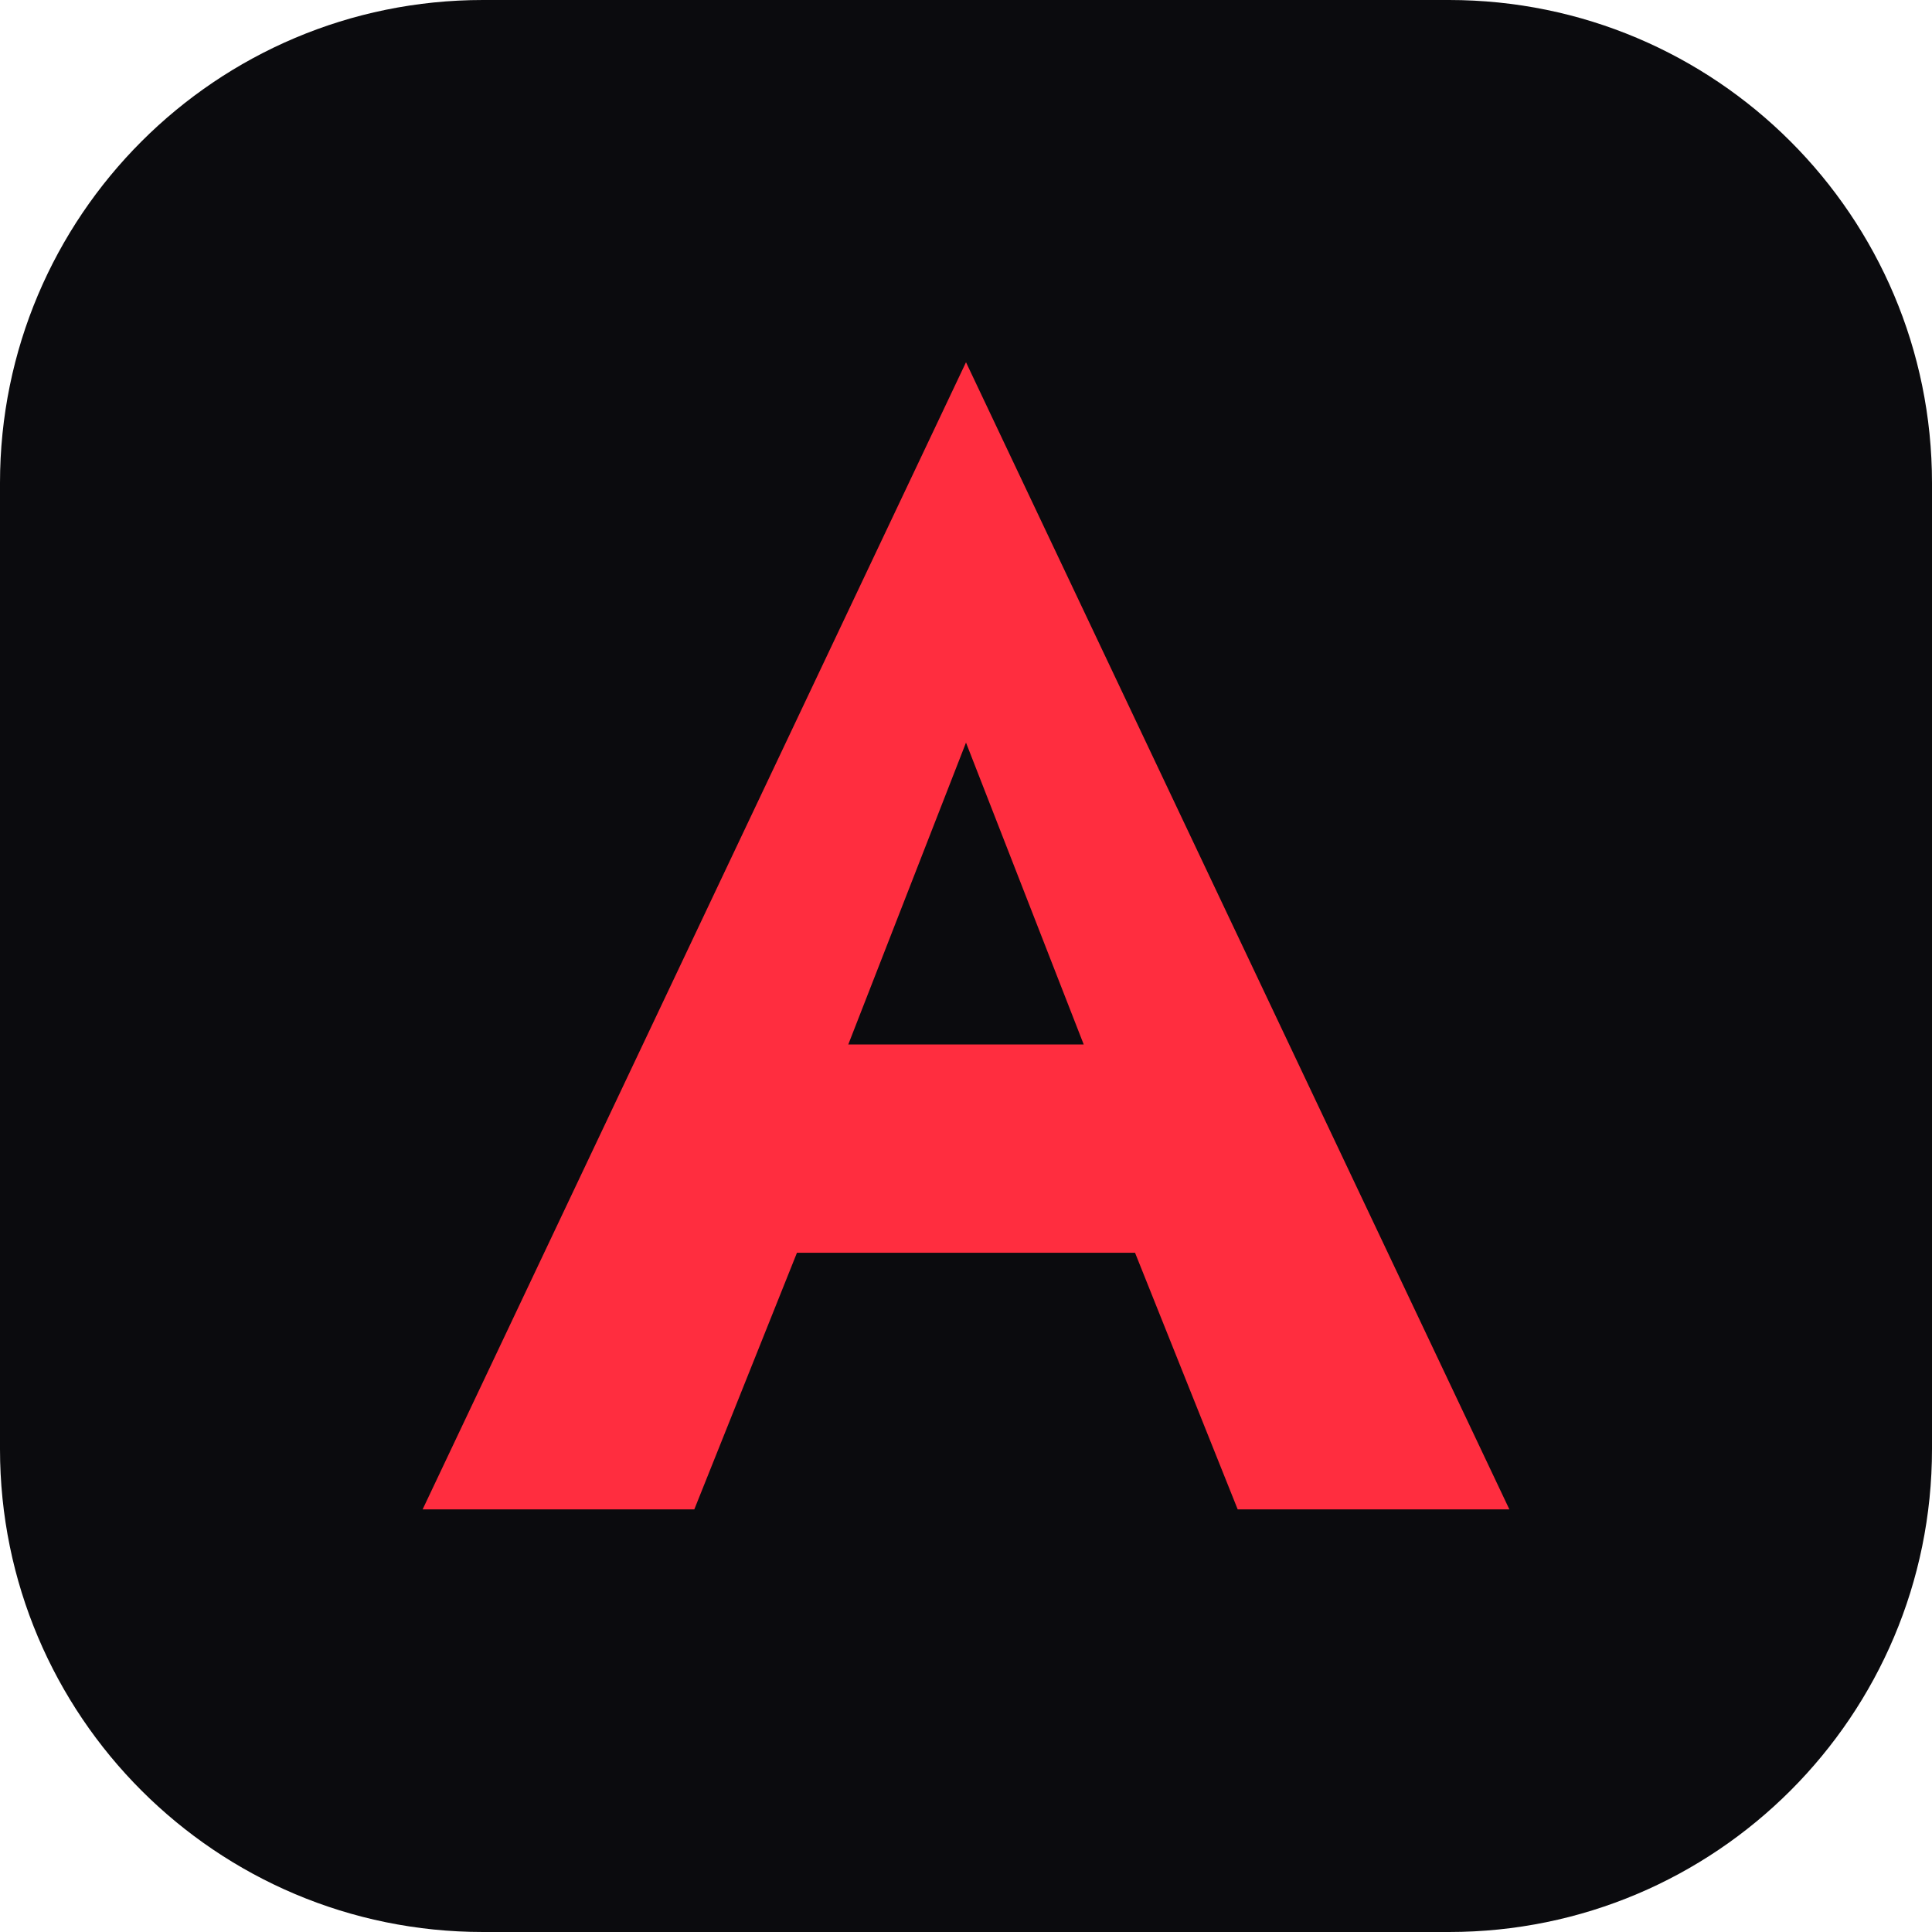
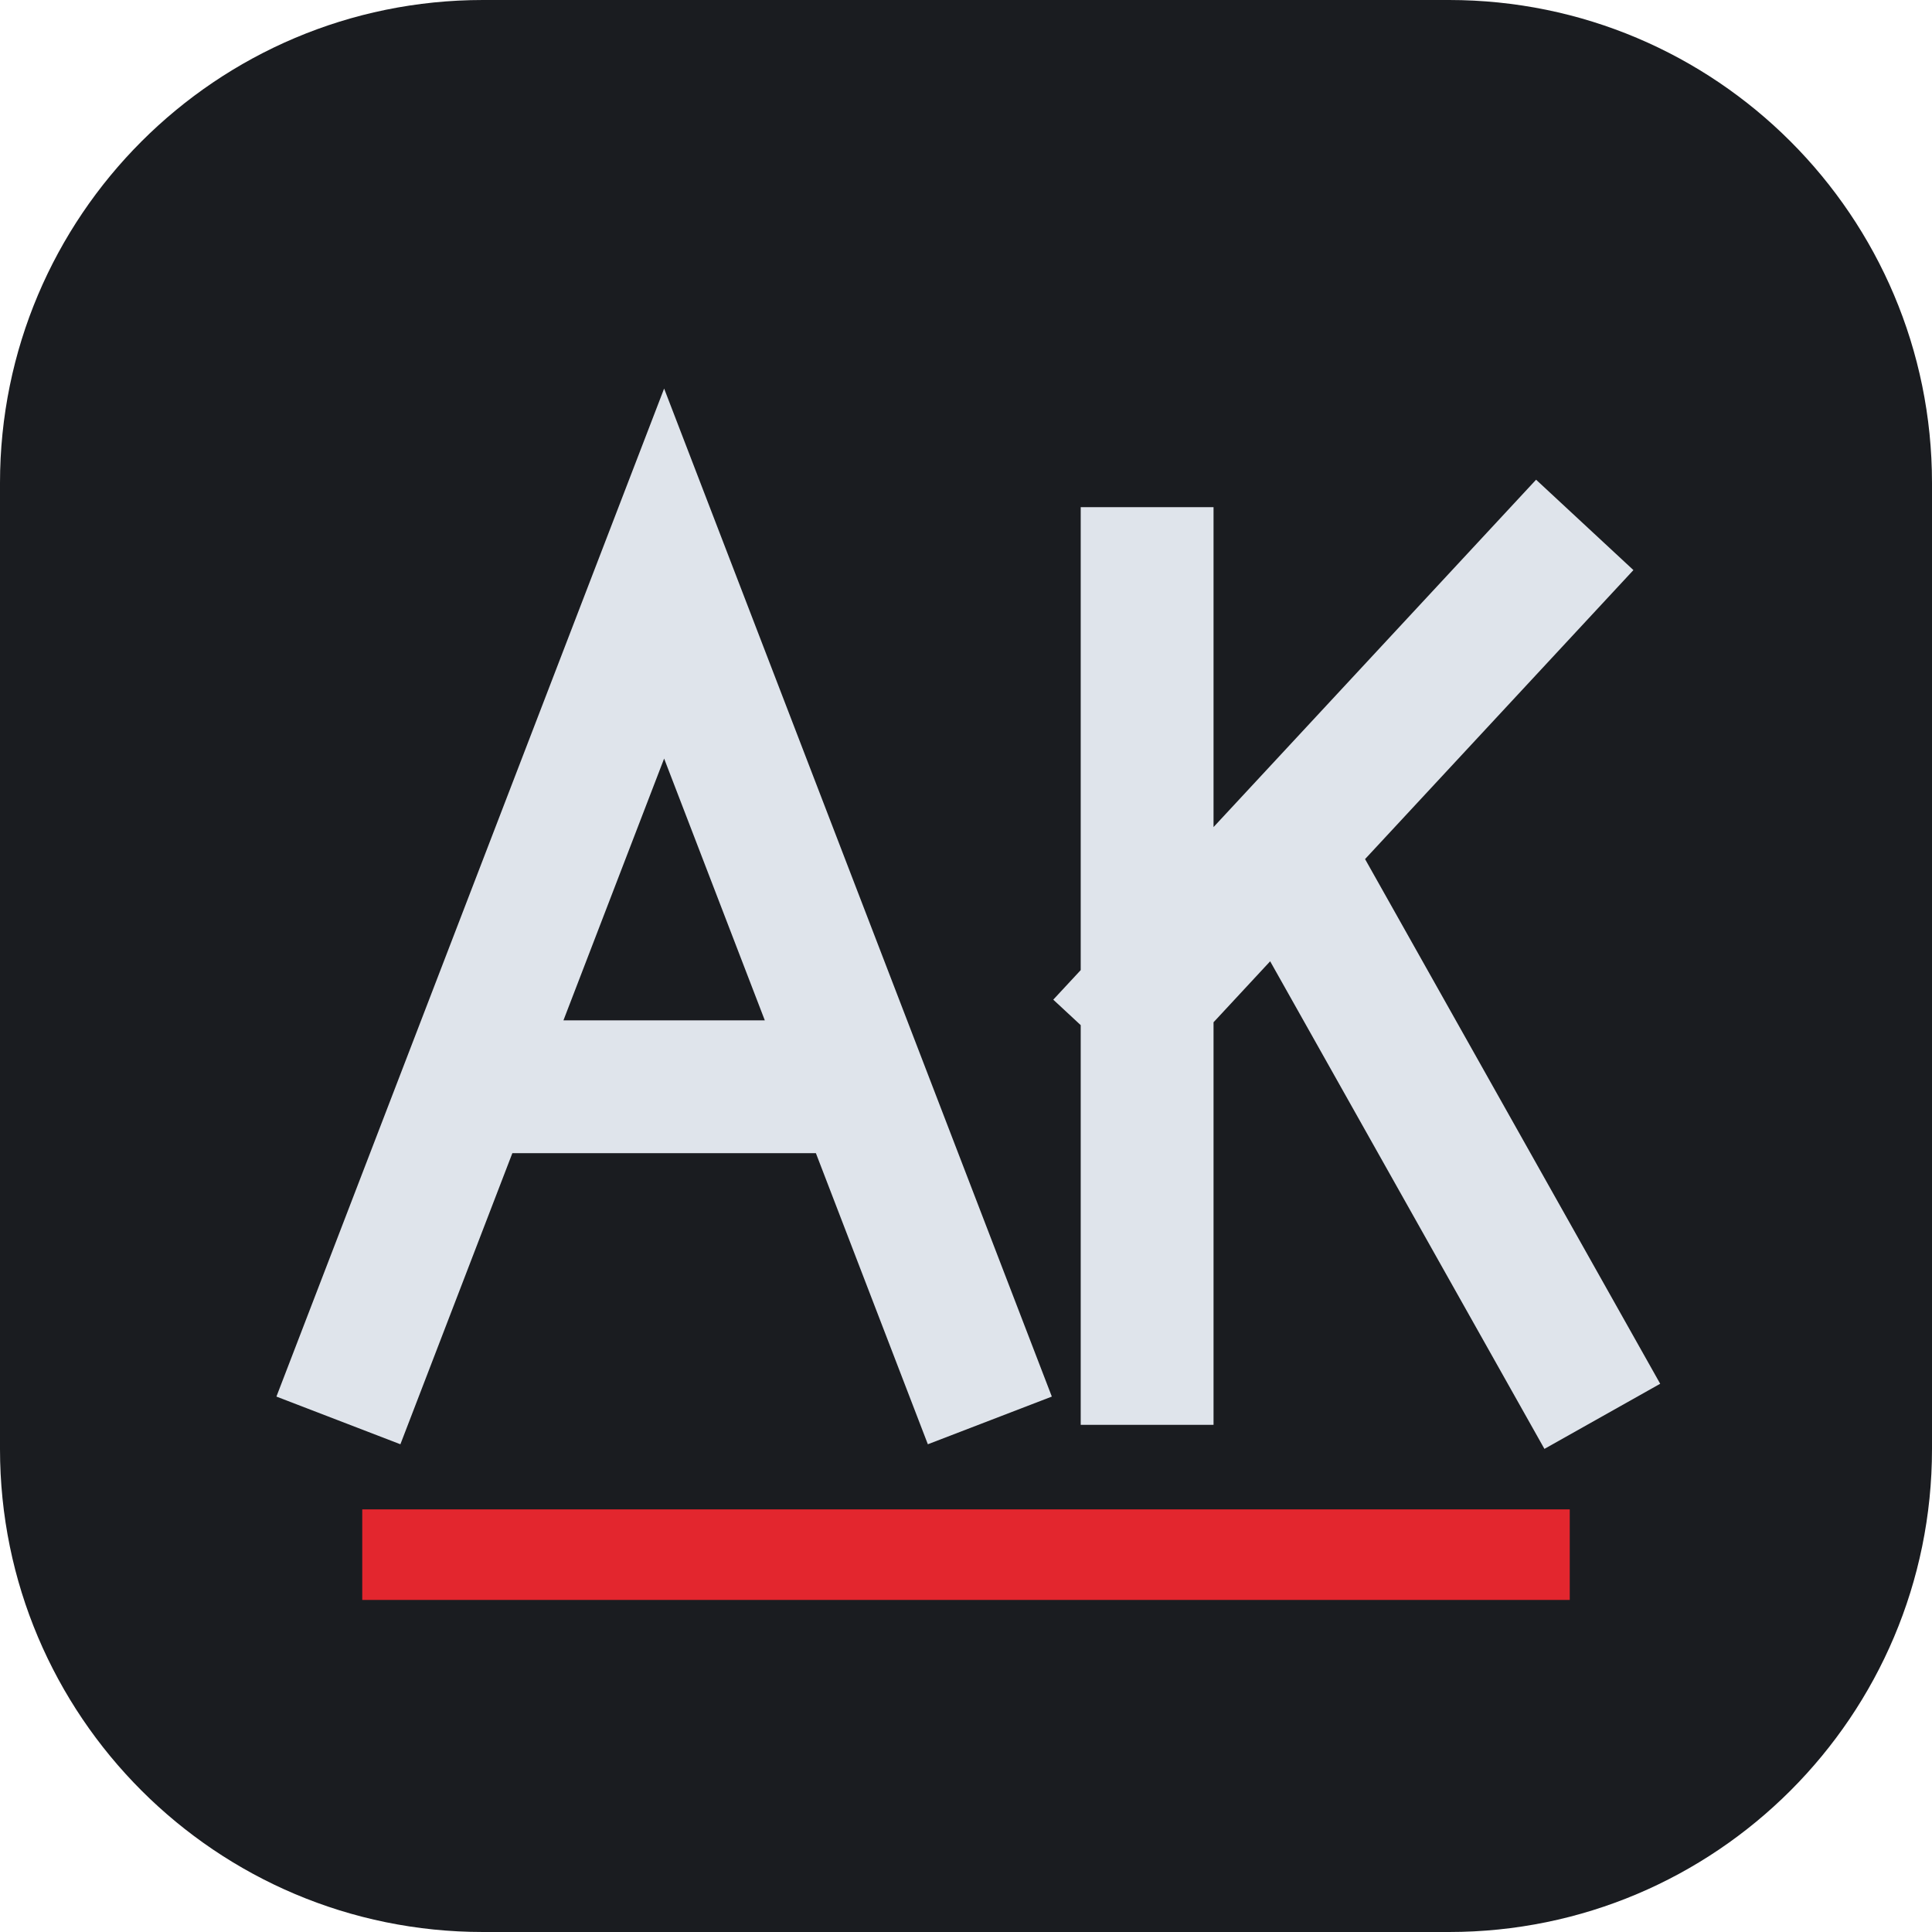
<svg xmlns="http://www.w3.org/2000/svg" viewBox="0 0 64 64">
-   <rect width="64" height="64" rx="16" fill="#0b0b0e" />
-   <path d="M32 12 14 50h9l3.4-8.5h11.2L41 50h9L32 12zm0 12.6 3.9 10H28.1l3.9-10z" fill="#ff2d3f" />
+   <rect width="64" height="64" rx="16" fill="#1a1c20" />
+   <g fill="none" stroke="#dfe4eb" stroke-width="4.4" stroke-linecap="square" stroke-linejoin="miter">
+     <path d="M12 45 22 19 32 45M16.5 36h11" />
+     <path d="M38 19v26M38 33l13-14M43 29l9 16" />
+   </g>
+   <rect x="12" y="50" width="40" height="3" fill="#e3262e" />
</svg>
